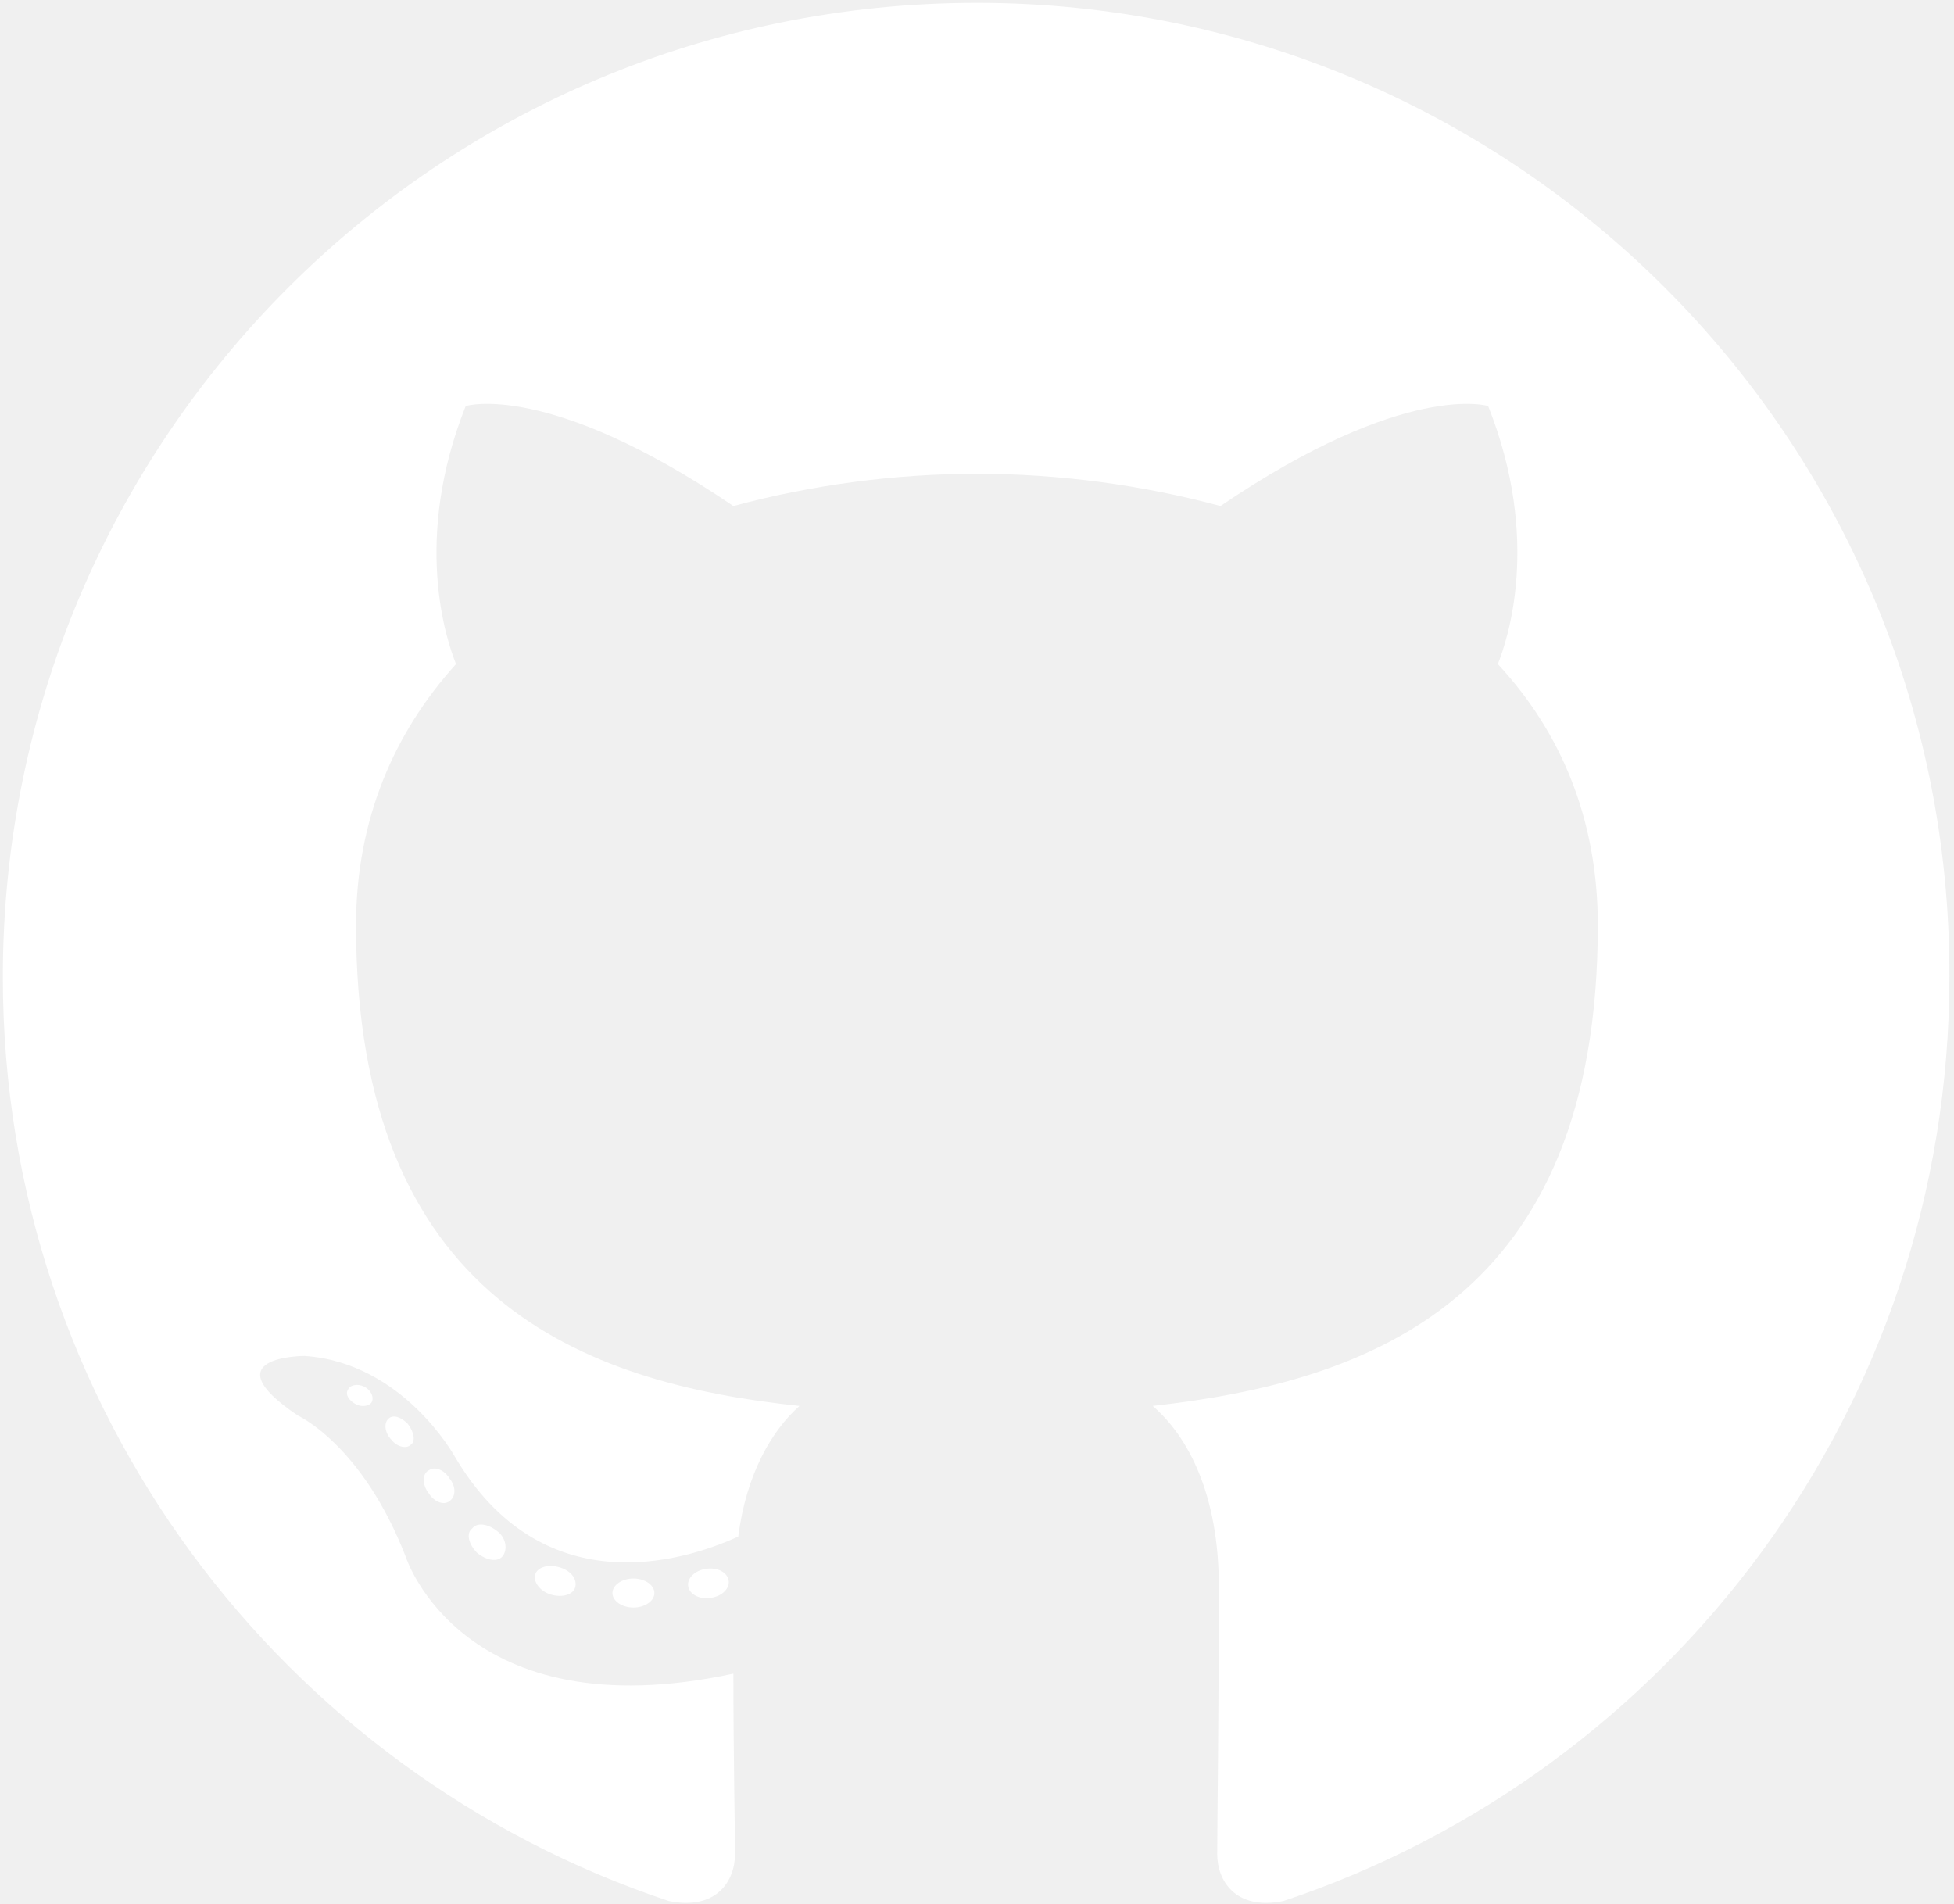
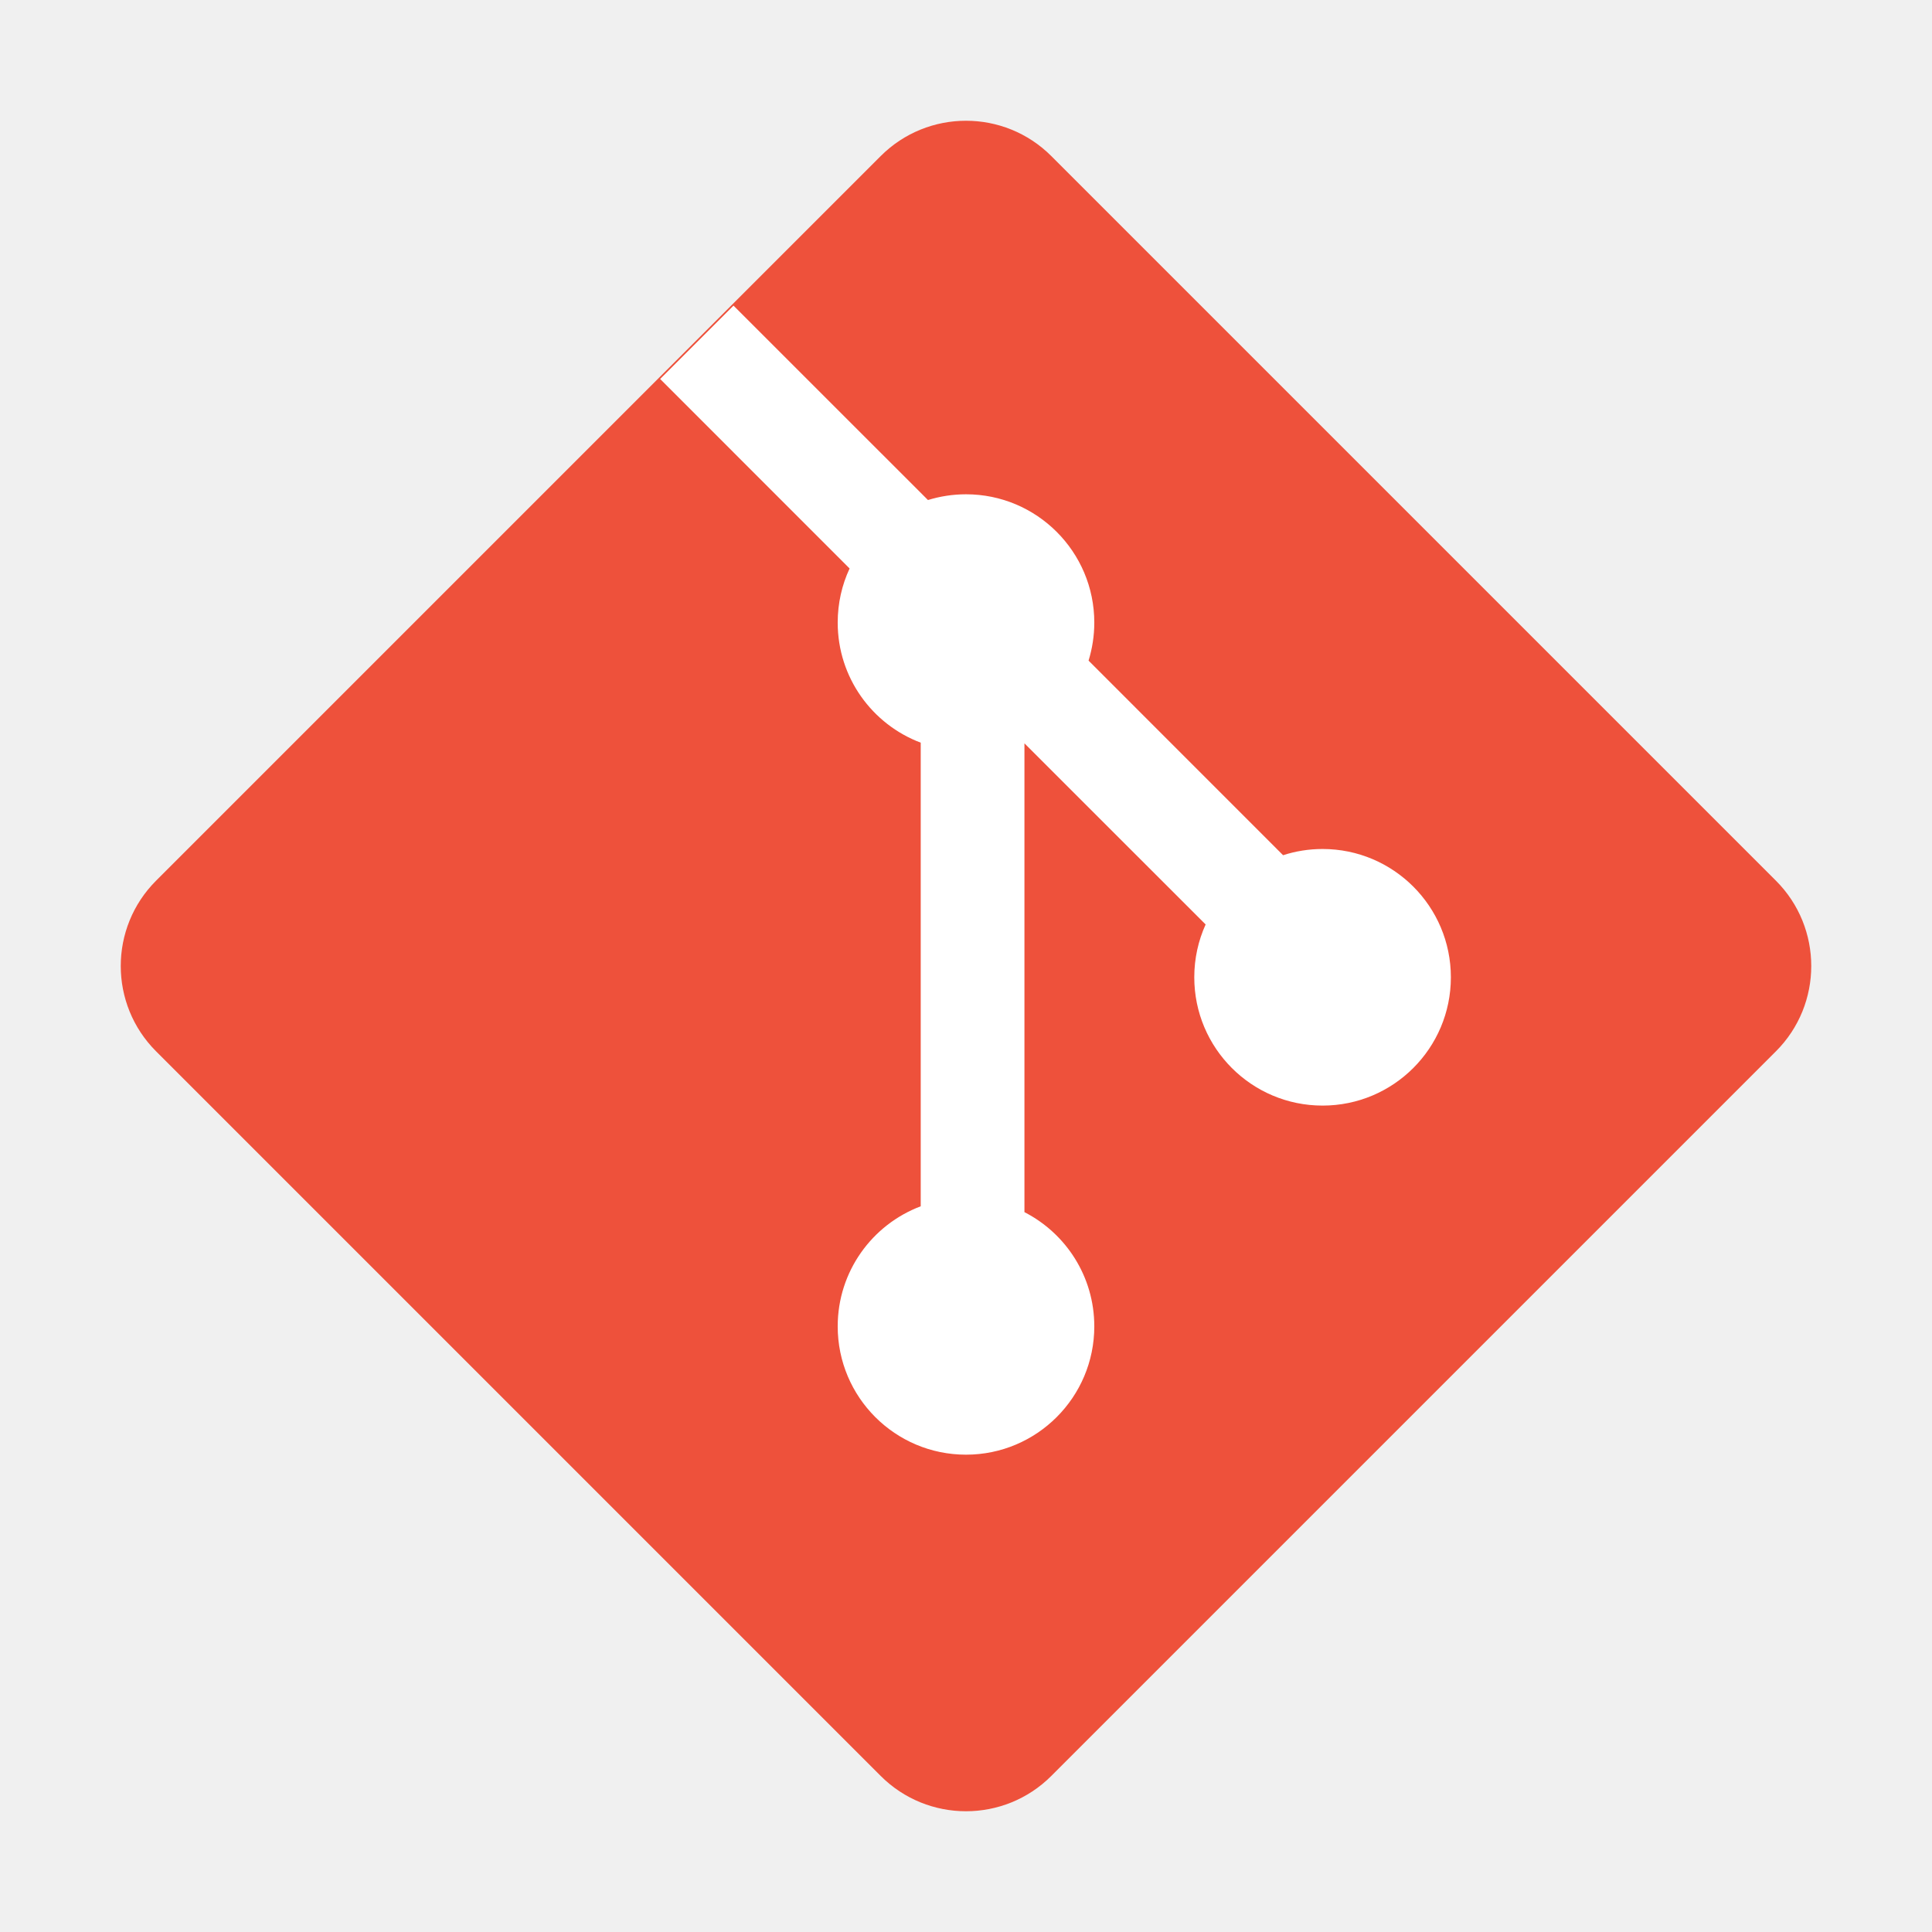
- <svg xmlns="http://www.w3.org/2000/svg" width="271" height="264" viewBox="0 0 271 264" fill="none">
-   <path fill-rule="evenodd" clip-rule="evenodd" d="M135.49 0.396C60.784 0.396 0.394 60.787 0.394 135.492C0.394 195.211 39.089 245.76 92.769 263.654C99.479 264.996 101.939 260.746 101.939 257.167C101.939 254.036 101.716 243.3 101.716 232.117C64.139 240.169 56.311 216.013 56.311 216.013C50.272 200.356 41.325 196.33 41.325 196.33C29.024 188.054 42.22 188.054 42.22 188.054C55.864 188.949 63.021 201.921 63.021 201.921C75.099 222.499 94.558 216.684 102.387 213.105C103.505 204.382 107.084 198.343 110.886 194.988C80.915 191.856 49.377 180.226 49.377 128.335C49.377 113.573 54.745 101.494 63.245 92.1C61.903 88.745 57.206 74.878 64.587 56.313C64.587 56.313 75.994 52.735 101.716 70.181C112.452 67.273 124.082 65.708 135.49 65.708C146.897 65.708 158.527 67.273 169.263 70.181C194.985 52.735 206.392 56.313 206.392 56.313C213.773 74.878 209.076 88.745 207.734 92.1C216.457 101.494 221.602 113.573 221.602 128.335C221.602 180.226 190.065 191.633 159.869 194.988C164.79 199.237 169.04 207.289 169.04 220.039C169.04 238.156 168.816 252.694 168.816 257.167C168.816 260.746 171.276 264.996 177.986 263.654C231.667 245.76 270.361 195.211 270.361 135.492C270.585 60.787 209.971 0.396 135.49 0.396Z" fill="white" />
-   <path d="M51.616 194.318C51.392 194.99 50.273 195.213 49.378 194.766C48.483 194.318 47.811 193.423 48.259 192.751C48.483 192.08 49.602 191.856 50.497 192.304C51.392 192.751 51.84 193.647 51.616 194.318Z" fill="white" />
-   <path d="M56.985 200.359C56.313 201.03 54.971 200.582 54.299 199.687C53.404 198.792 53.18 197.449 53.851 196.777C54.523 196.106 55.642 196.554 56.537 197.449C57.432 198.568 57.656 199.911 56.985 200.359Z" fill="white" />
-   <path d="M62.353 208.187C61.458 208.858 60.115 208.187 59.443 207.068C58.548 205.949 58.548 204.382 59.443 203.934C60.339 203.263 61.682 203.934 62.353 205.054C63.248 206.173 63.248 207.516 62.353 208.187Z" fill="white" />
-   <path d="M69.735 215.792C69.063 216.687 67.496 216.463 66.154 215.344C65.034 214.225 64.587 212.658 65.482 211.987C66.154 211.092 67.72 211.316 69.063 212.435C70.182 213.33 70.406 214.897 69.735 215.792Z" fill="white" />
-   <path d="M79.8 220.041C79.576 221.16 78.009 221.608 76.443 221.16C74.876 220.712 73.981 219.37 74.204 218.474C74.428 217.355 75.995 216.907 77.562 217.355C79.129 217.803 80.024 218.922 79.8 220.041Z" fill="white" />
-   <path d="M90.759 220.934C90.759 222.053 89.416 222.949 87.85 222.949C86.283 222.949 84.94 222.053 84.94 220.934C84.94 219.815 86.283 218.92 87.85 218.92C89.416 218.92 90.759 219.815 90.759 220.934Z" fill="white" />
-   <path d="M101.048 219.145C101.272 220.264 100.153 221.383 98.586 221.607C97.02 221.831 95.677 221.159 95.453 220.04C95.229 218.921 96.348 217.802 97.915 217.578C99.482 217.354 100.825 218.026 101.048 219.145Z" fill="white" />
+ <svg xmlns="http://www.w3.org/2000/svg" width="800px" height="800px" viewBox="0 0 32 32" fill="none">
+   <path d="M2.585 17.413C1.805 16.633 1.805 15.367 2.585 14.587L14.587 2.585C15.367 1.805 16.633 1.805 17.413 2.585L29.415 14.587C30.195 15.367 30.195 16.633 29.415 17.413L17.413 29.415C16.633 30.195 15.367 30.195 14.587 29.415L2.585 17.413Z" fill="#EE513B" />
+   <path d="M12.149 5.062L10.934 6.277L14.072 9.416C13.945 9.688 13.875 9.992 13.875 10.312C13.875 11.222 14.446 11.998 15.25 12.301V19.98C14.446 20.283 13.875 21.059 13.875 21.969C13.875 23.142 14.826 24.094 16 24.094C17.173 24.094 18.125 23.142 18.125 21.969C18.125 21.144 17.655 20.429 16.968 20.077V12.312L19.969 15.312C19.848 15.579 19.781 15.875 19.781 16.187C19.781 17.361 20.732 18.312 21.906 18.312C23.079 18.312 24.031 17.361 24.031 16.187C24.031 15.014 23.079 14.062 21.906 14.062C21.678 14.062 21.458 14.098 21.252 14.165L18.03 10.942C18.091 10.743 18.125 10.532 18.125 10.312C18.125 9.139 17.173 8.187 16 8.187C15.78 8.187 15.569 8.221 15.37 8.282L12.149 5.062Z" fill="white" />
</svg>
